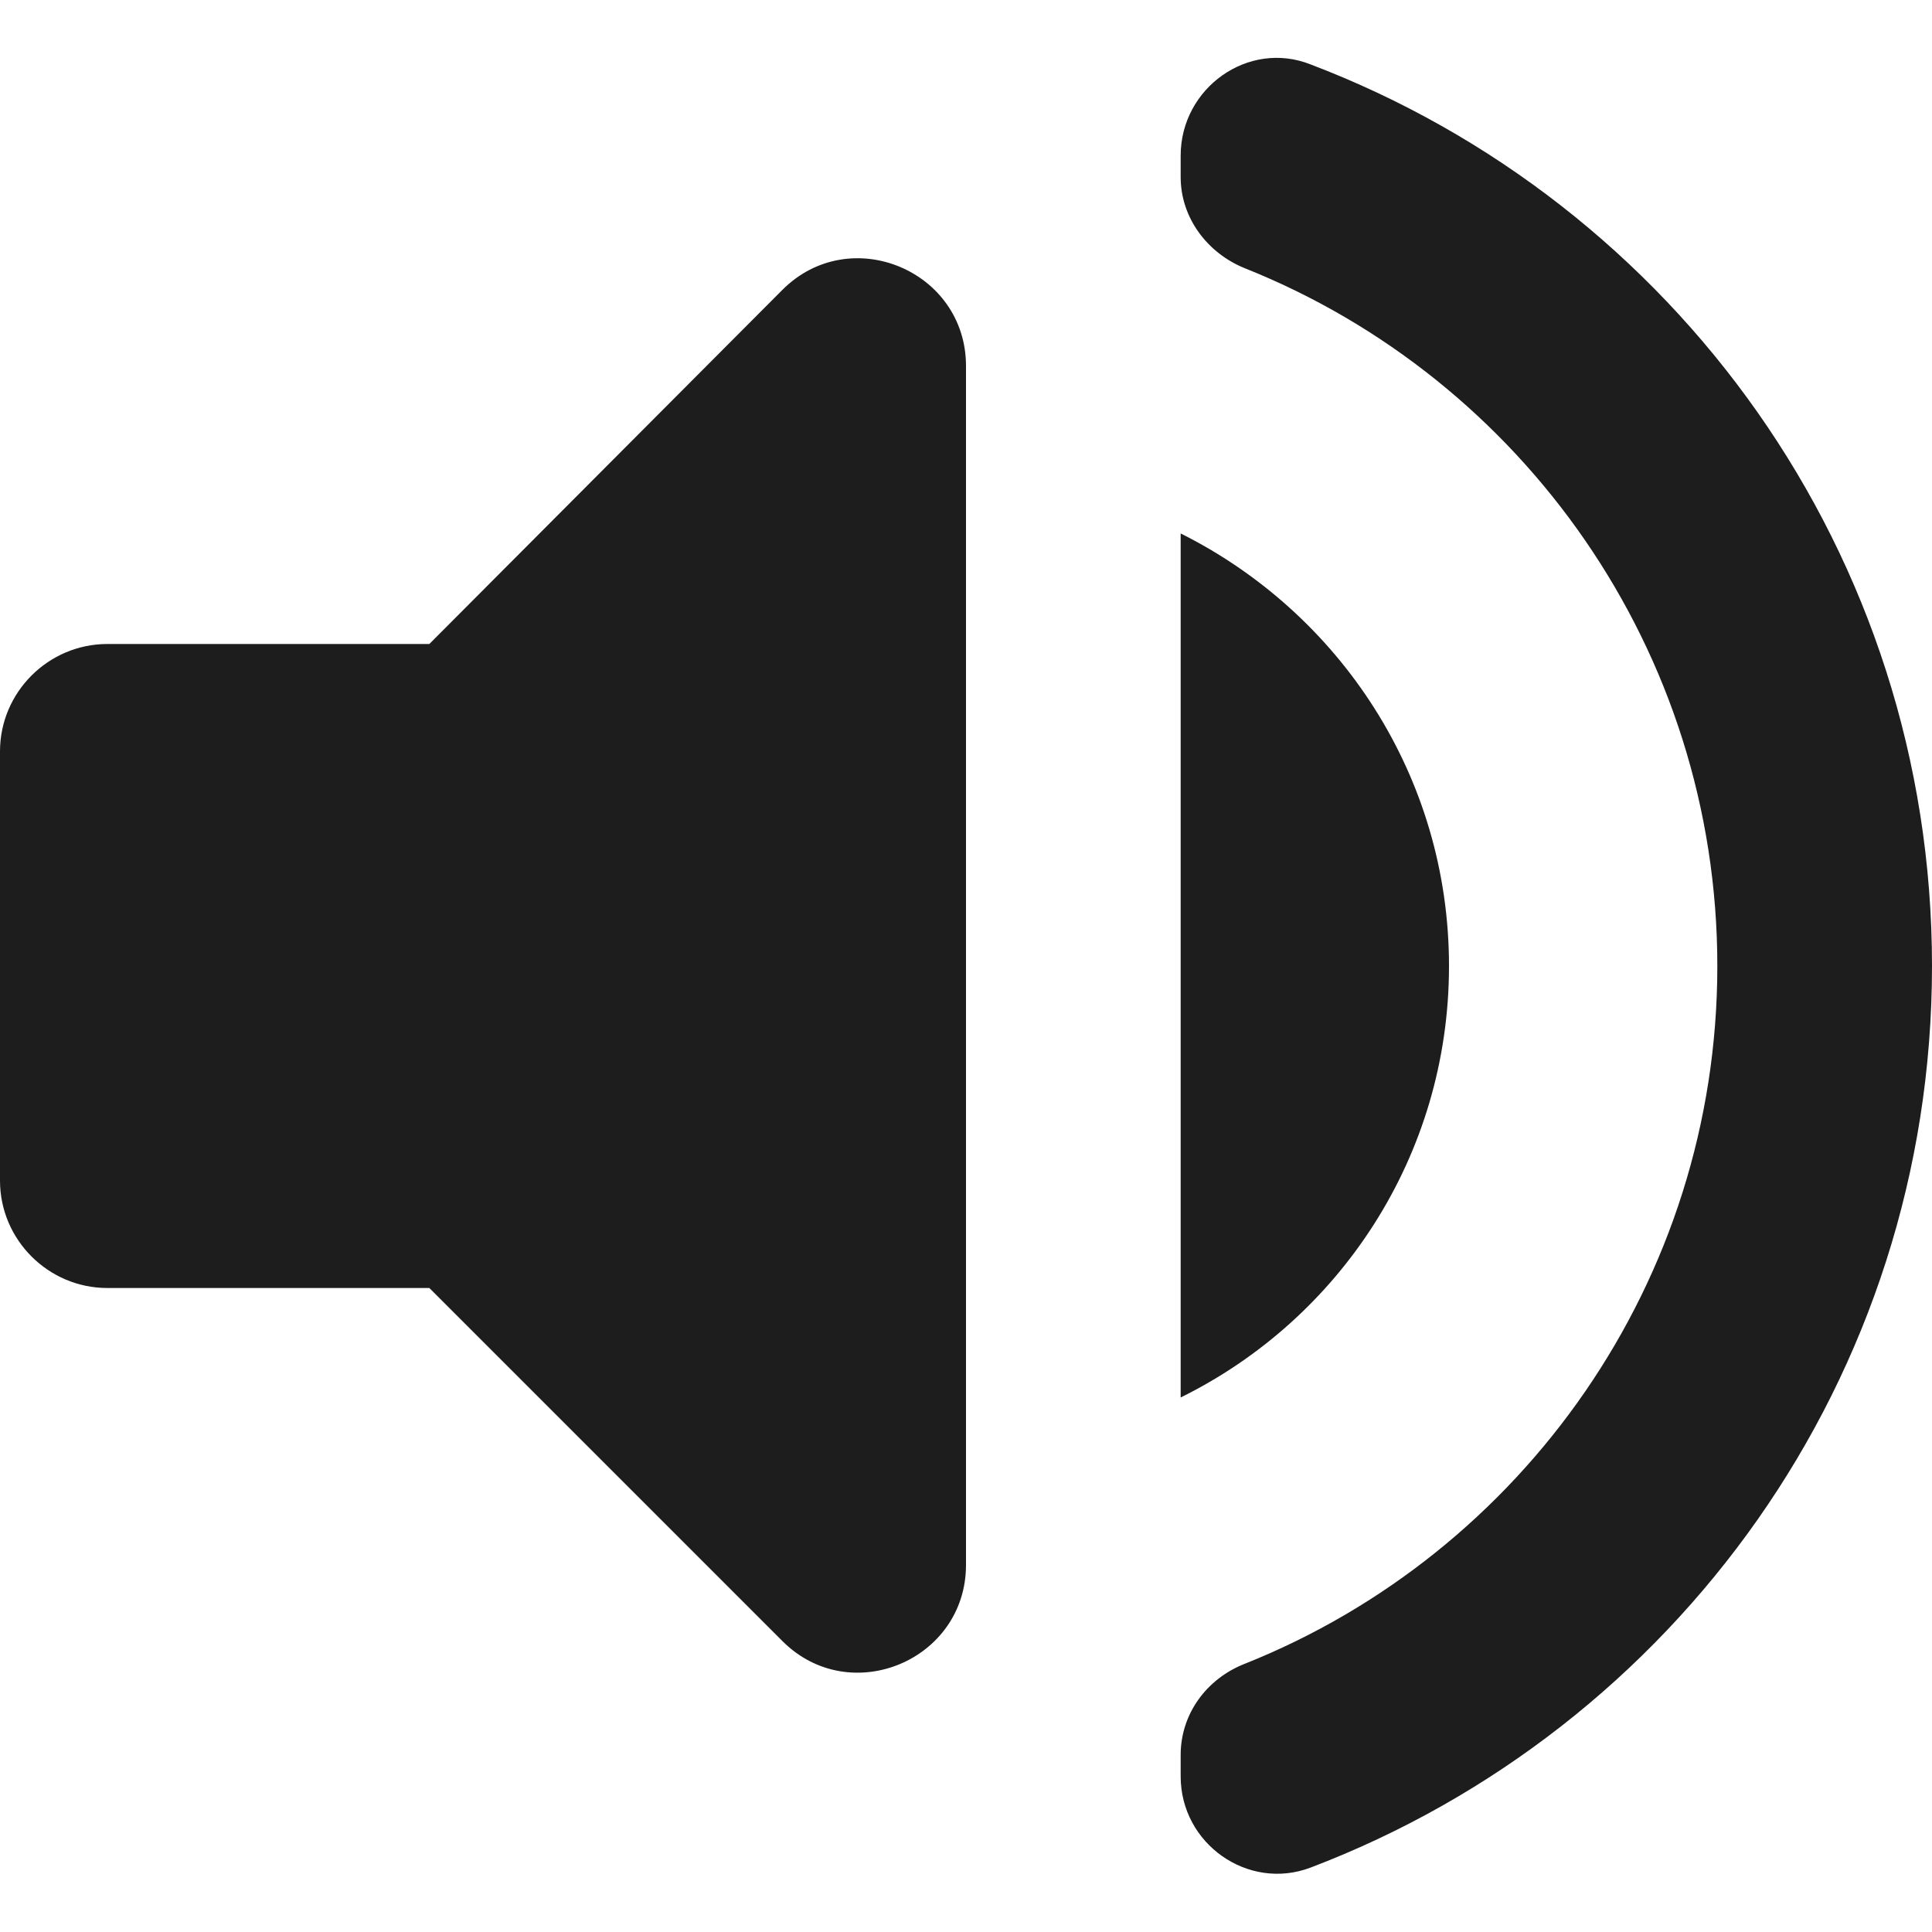
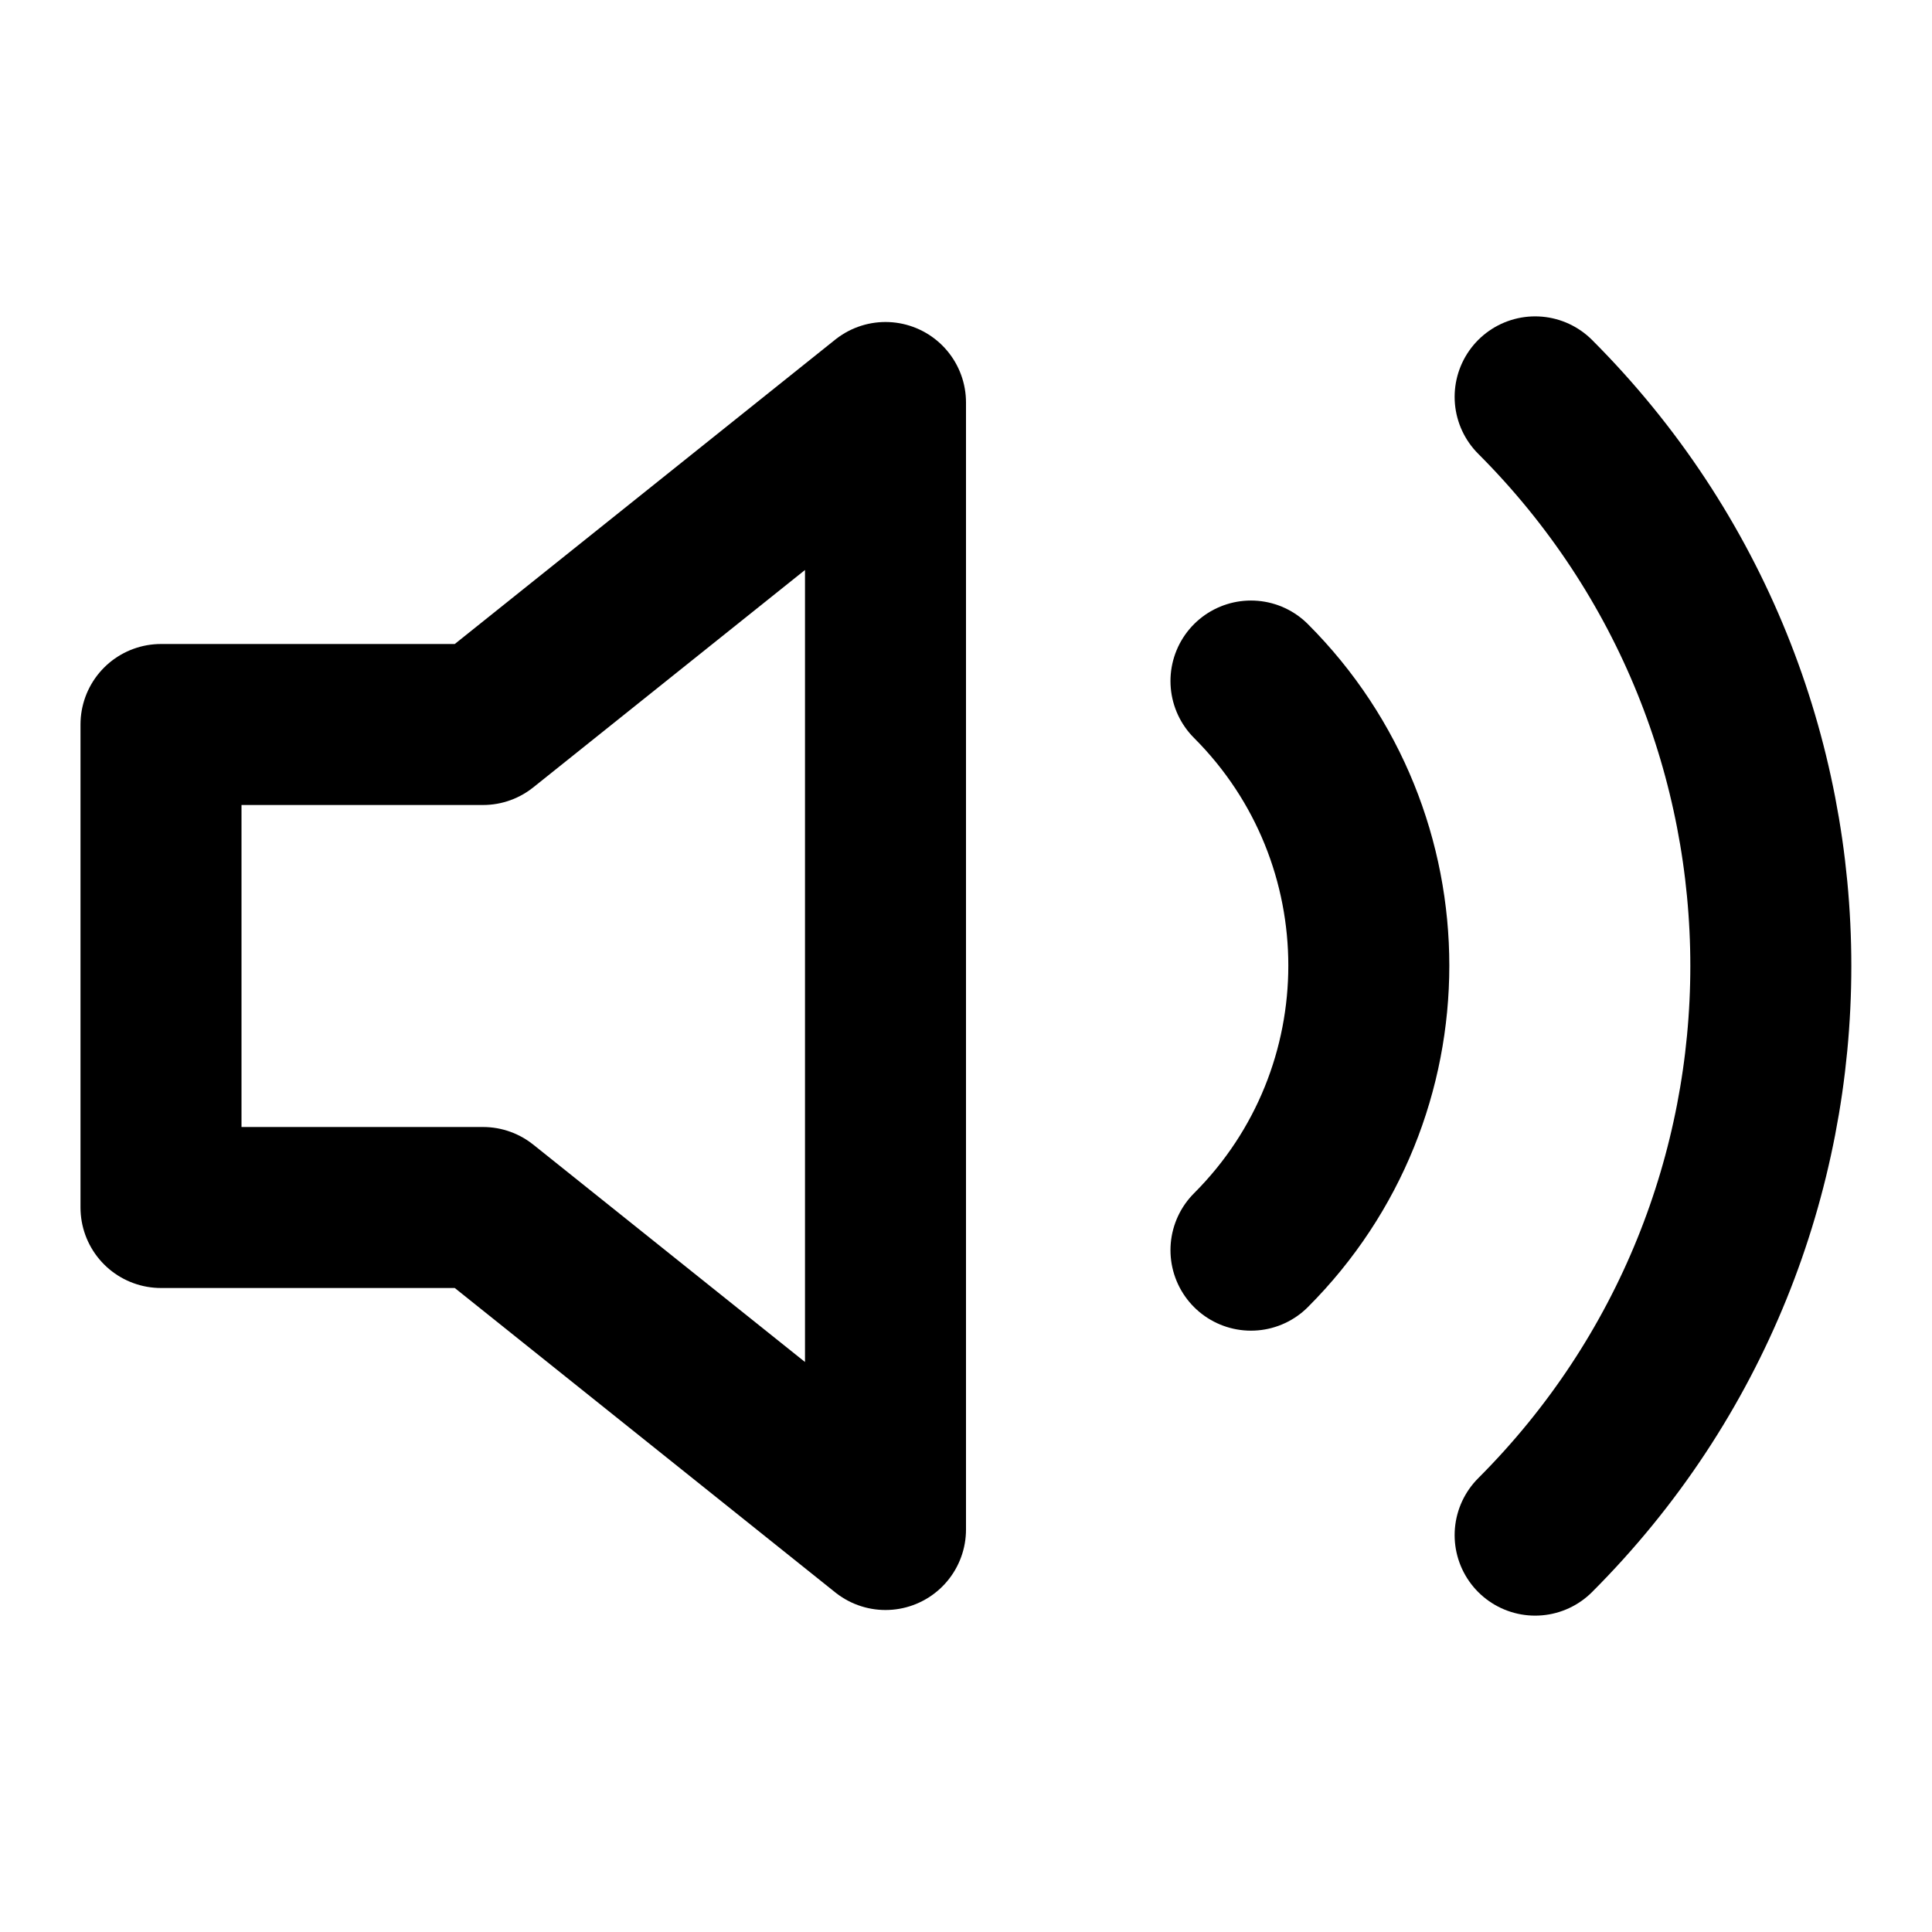
- <svg xmlns="http://www.w3.org/2000/svg" width="18px" height="18px" viewBox="0 0 18 18" version="1.1">
-   <g id="Icons" stroke="none" stroke-width="1" fill="none" fill-rule="evenodd">
-     <g id="Rounded" transform="translate(-817, -997)">
-       <g id="AV" transform="translate(100, 852)">
-         <g id="-Round-/-AV-/-volume_up" transform="translate(714, 142)">
-           <g transform="translate(0, 0)">
-             <rect id="Rectangle-Copy-86" x="0" y="0" width="24" height="24" />
-             <path d="M3,10 L3,14 C3,14.55 3.45,15 4,15 L7,15 L10.29,18.29 C10.92,18.92 12,18.47 12,17.58 L12,6.41 C12,5.52 10.92,5.07 10.29,5.7 L7,9 L4,9 C3.45,9 3,9.45 3,10 Z M16.5,12 C16.5,10.23 15.48,8.71 14,7.97 L14,16.02 C15.48,15.29 16.5,13.77 16.5,12 Z M14,4.45 L14,4.65 C14,5.03 14.25,5.36 14.6,5.5 C17.18,6.53 19,9.06 19,12 C19,14.94 17.18,17.47 14.6,18.5 C14.24,18.64 14,18.97 14,19.35 L14,19.55 C14,20.18 14.63,20.62 15.21,20.4 C18.6,19.11 21,15.84 21,12 C21,8.16 18.6,4.89 15.21,3.6 C14.63,3.37 14,3.82 14,4.45 Z" id="🔹Icon-Color" fill="#1D1D1D" />
-           </g>
-         </g>
-       </g>
-     </g>
-   </g>
+ <svg xmlns="http://www.w3.org/2000/svg" viewBox="0 0 24 24" fill="none" stroke="currentColor" stroke-width="2" stroke-linecap="round" stroke-linejoin="round" class="feather feather-volume-2">
+   <polygon points="11 5 6 9 2 9 2 15 6 15 11 19 11 5" />
+   <path d="M19.07 4.93a10 10 0 0 1 0 14.14M15.54 8.46a5 5 0 0 1 0 7.07" />
</svg>
